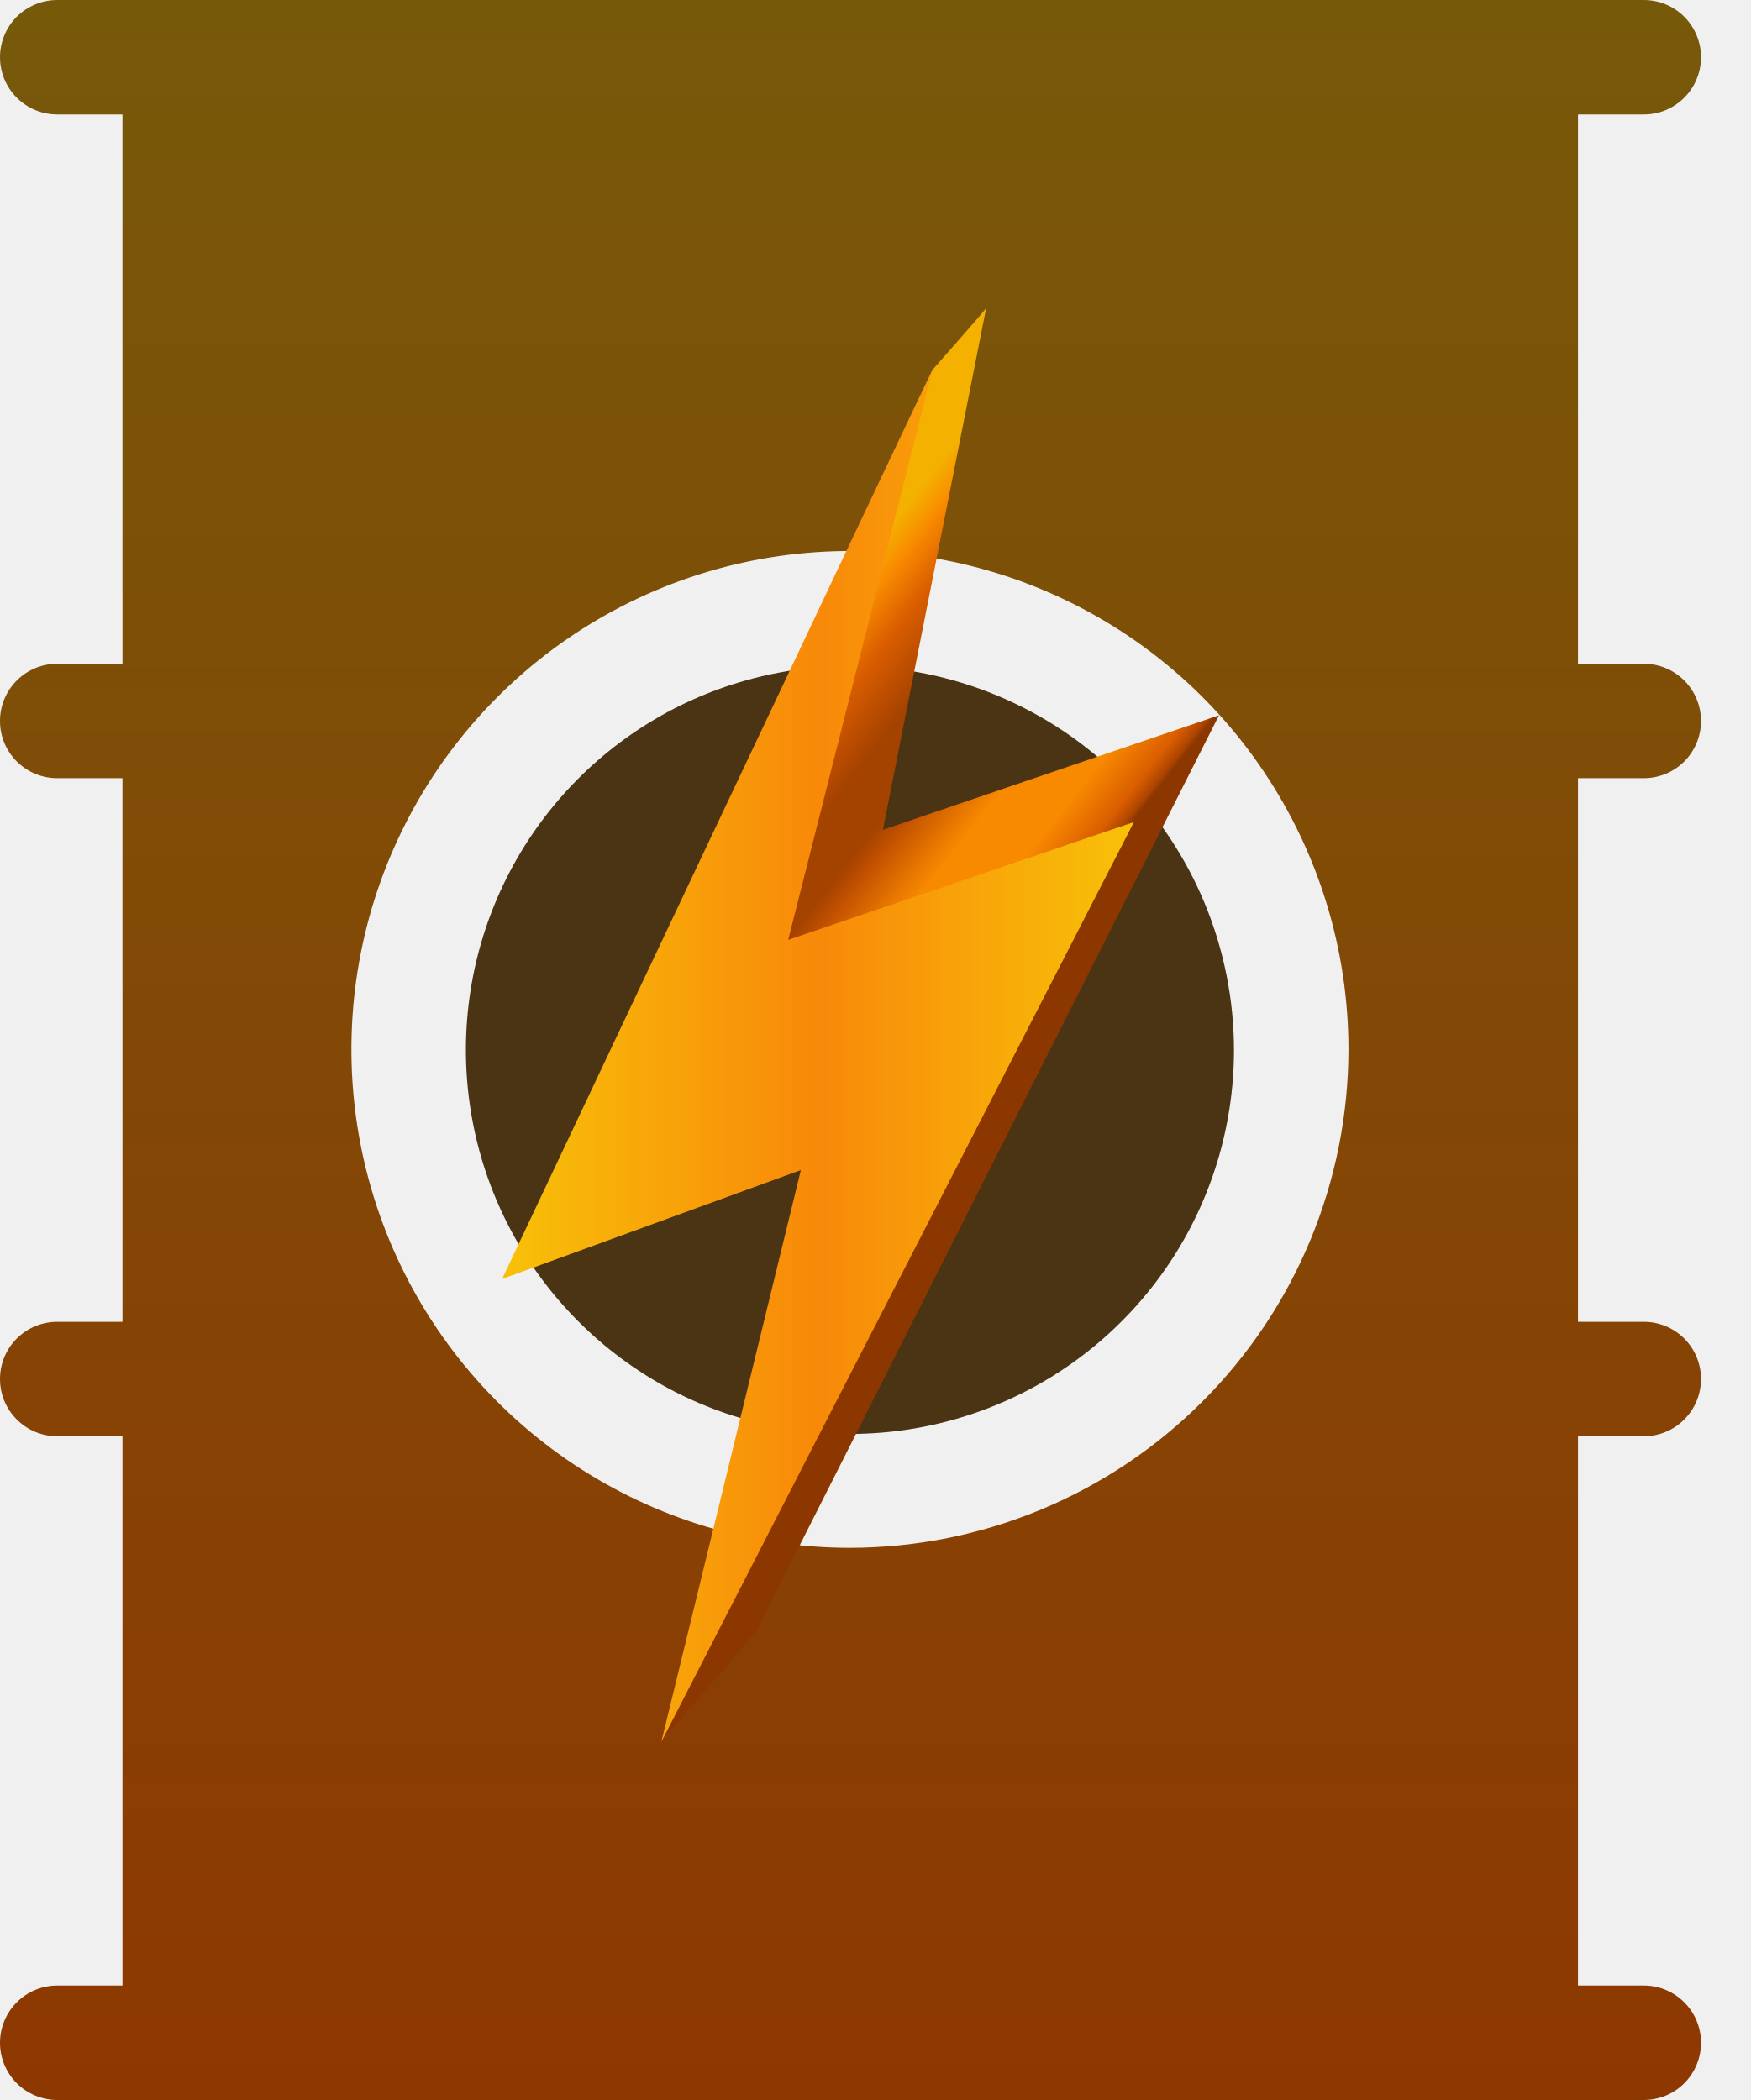
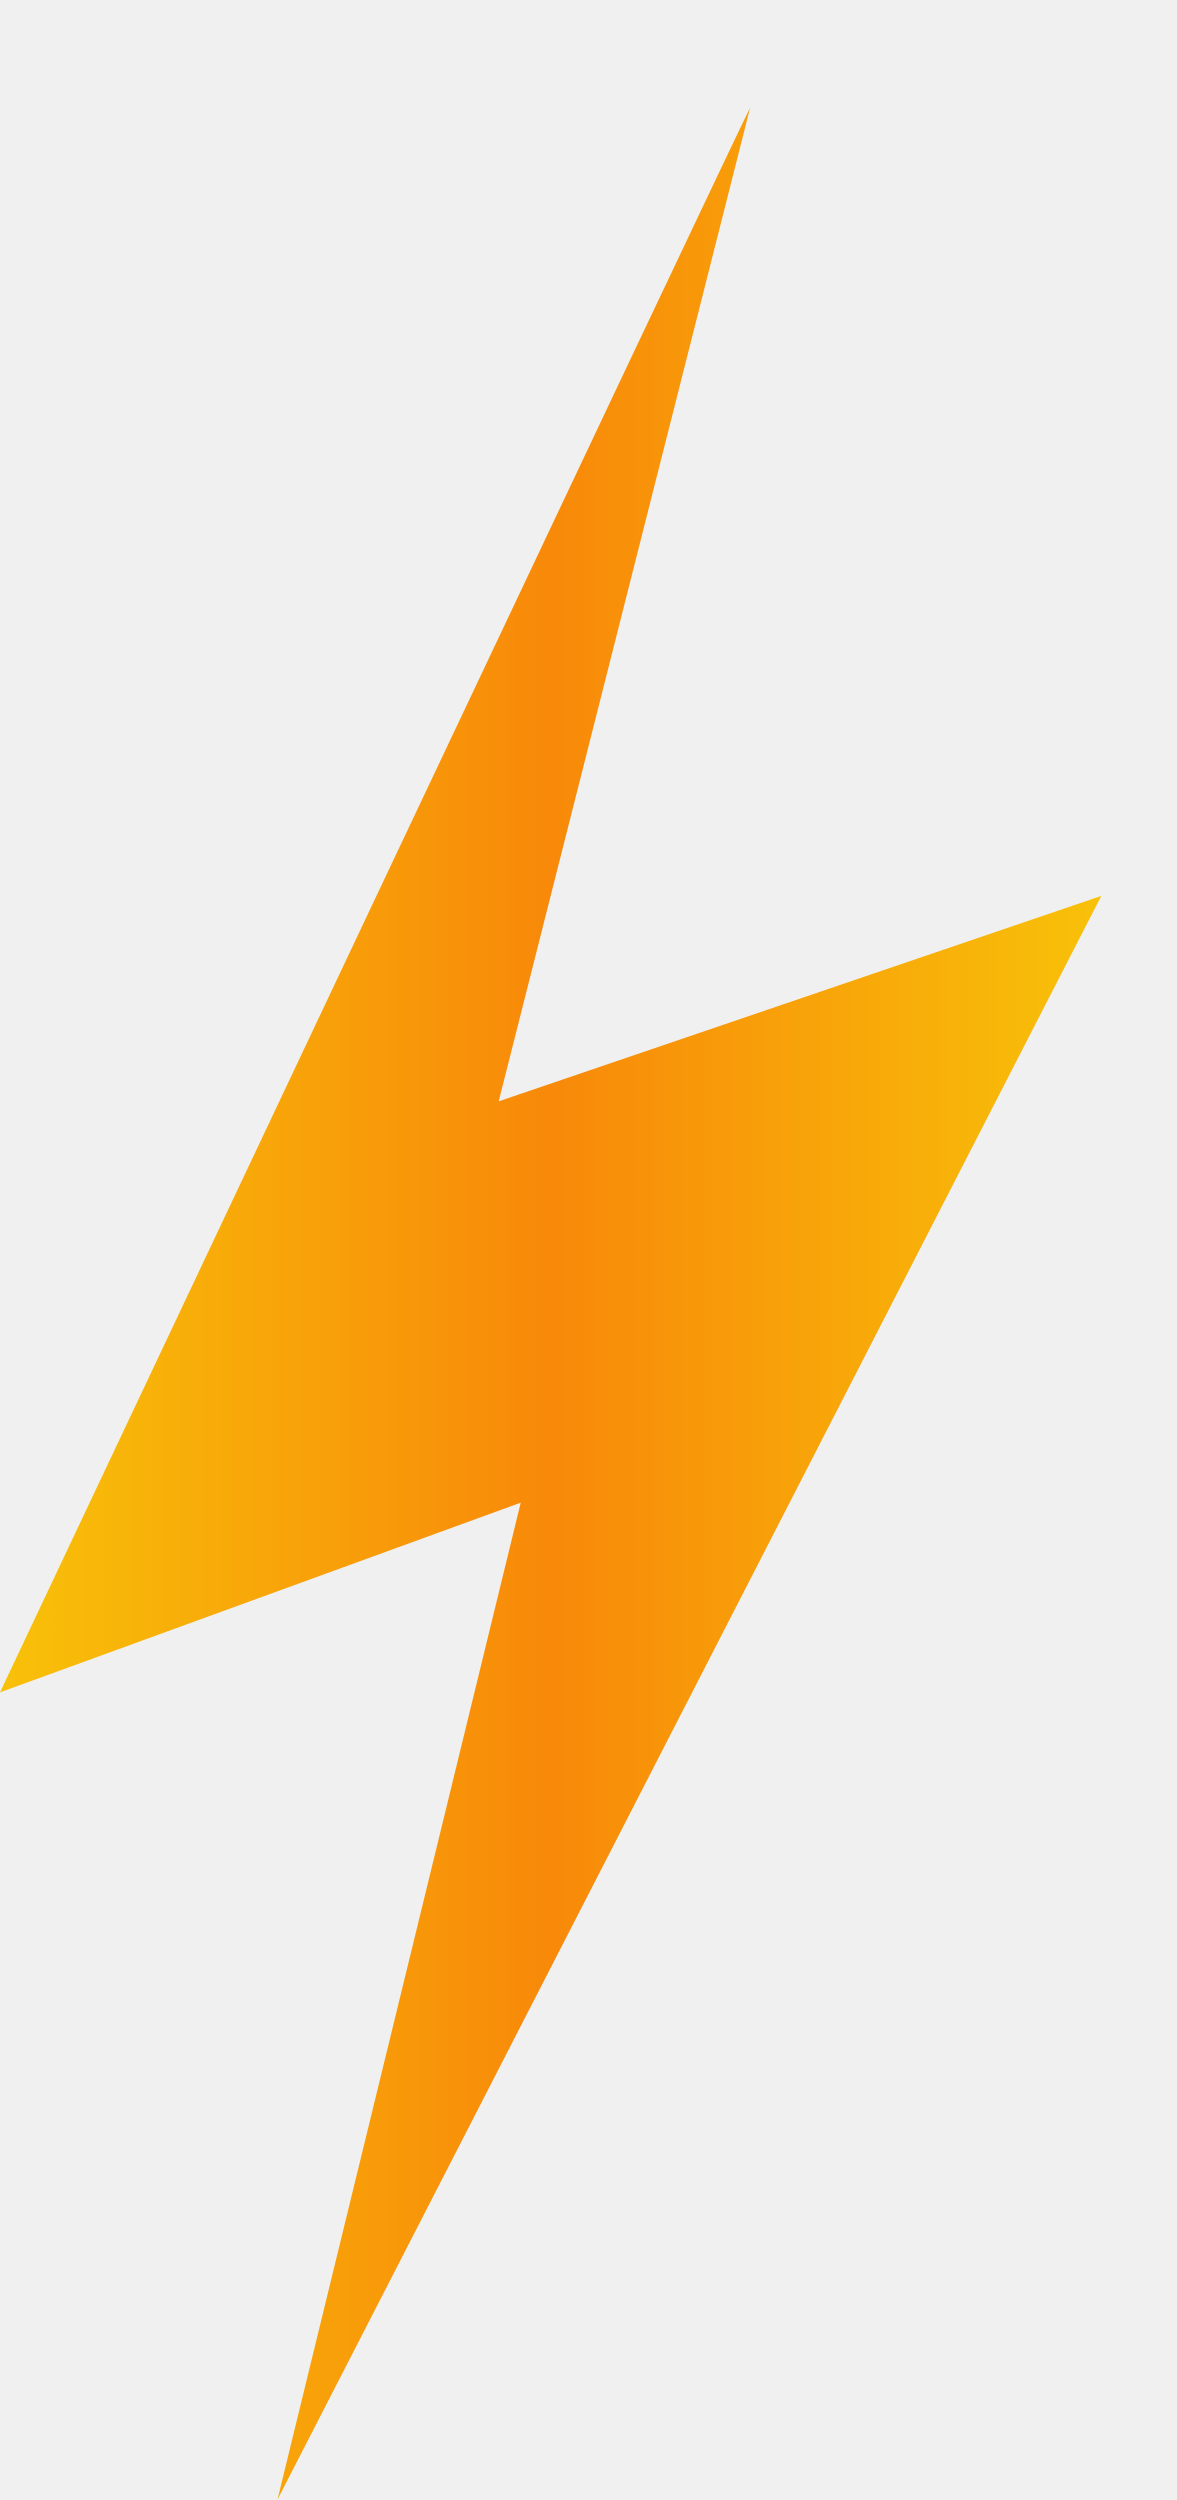
- <svg xmlns="http://www.w3.org/2000/svg" width="25" height="30" viewBox="0 0 25 30" fill="none">
-   <path d="M23.477 11.117C23.694 11.117 23.902 11.031 24.055 10.878C24.208 10.724 24.294 10.517 24.294 10.3C24.294 10.083 24.208 9.875 24.055 9.722C23.902 9.568 23.694 9.482 23.477 9.482H22.537V1.635H23.477C23.694 1.635 23.902 1.549 24.055 1.395C24.208 1.242 24.294 1.034 24.294 0.817C24.294 0.601 24.208 0.393 24.055 0.239C23.902 0.086 23.694 0 23.477 0H0.817C0.601 0 0.393 0.086 0.239 0.239C0.086 0.393 0 0.601 0 0.817C0 1.034 0.086 1.242 0.239 1.395C0.393 1.549 0.601 1.635 0.817 1.635H1.749V9.482H0.817C0.601 9.482 0.393 9.568 0.239 9.722C0.086 9.875 0 10.083 0 10.3C0 10.517 0.086 10.724 0.239 10.878C0.393 11.031 0.601 11.117 0.817 11.117H1.749V18.883H0.817C0.601 18.883 0.393 18.969 0.239 19.122C0.086 19.276 0 19.483 0 19.7C0 19.917 0.086 20.125 0.239 20.278C0.393 20.432 0.601 20.518 0.817 20.518H1.749V28.365H0.817C0.601 28.365 0.393 28.451 0.239 28.605C0.086 28.758 0 28.966 0 29.183C0 29.399 0.086 29.607 0.239 29.761C0.393 29.914 0.601 30 0.817 30H23.477C23.694 30 23.902 29.914 24.055 29.761C24.208 29.607 24.294 29.399 24.294 29.183C24.294 28.966 24.208 28.758 24.055 28.605C23.902 28.451 23.694 28.365 23.477 28.365H22.537V20.518H23.477C23.694 20.518 23.902 20.432 24.055 20.278C24.208 20.125 24.294 19.917 24.294 19.7C24.294 19.483 24.208 19.276 24.055 19.122C23.902 18.969 23.694 18.883 23.477 18.883H22.537V11.117H23.477ZM12.147 22.112C10.739 22.113 9.362 21.697 8.19 20.916C7.018 20.135 6.105 19.024 5.564 17.724C5.024 16.424 4.881 14.992 5.154 13.611C5.427 12.229 6.104 10.96 7.099 9.963C8.093 8.966 9.361 8.287 10.742 8.01C12.123 7.734 13.555 7.873 14.856 8.411C16.158 8.948 17.271 9.859 18.054 11.029C18.838 12.199 19.257 13.575 19.259 14.984C19.259 16.871 18.51 18.682 17.177 20.018C15.844 21.355 14.035 22.107 12.147 22.112V22.112Z" fill="url(#paint0_linear_101_5336)" />
-   <path d="M12.147 9.515C11.062 9.513 10.002 9.833 9.099 10.434C8.196 11.036 7.491 11.892 7.075 12.893C6.658 13.895 6.548 14.997 6.758 16.062C6.968 17.126 7.489 18.104 8.255 18.872C9.021 19.641 9.997 20.165 11.061 20.378C12.125 20.591 13.228 20.484 14.23 20.07C15.233 19.657 16.091 18.955 16.695 18.054C17.299 17.153 17.622 16.093 17.624 15.008V15.008C17.624 13.554 17.048 12.159 16.021 11.129C14.994 10.1 13.601 9.519 12.147 9.515V9.515Z" fill="#4A3414" />
-   <g clip-path="url(#clip0_101_5336)">
-     <path d="M14.084 4.402C14.067 4.434 13.317 5.285 13.317 5.285L8.521 16.701L12.788 15.146L9.442 24.88L10.795 23.316L17.41 10.218L12.61 11.854L14.084 4.402Z" fill="url(#paint1_linear_101_5336)" />
-     <path style="mix-blend-mode:overlay" opacity="0.2" d="M14.084 4.402C14.067 4.434 13.317 5.285 13.317 5.285L8.521 16.701L12.788 15.146L9.442 24.88L10.795 23.316L17.41 10.218L12.61 11.854L14.084 4.402Z" fill="url(#paint2_linear_101_5336)" />
-     <path d="M13.317 5.285C13.247 5.409 7.171 18.271 7.171 18.271L11.438 16.715L9.445 24.885L16.195 11.743L11.257 13.427L13.317 5.285Z" fill="url(#paint3_linear_101_5336)" />
-   </g>
+ <svg xmlns="http://www.w3.org/2000/svg" width="8" height="17" viewBox="0 0 8 17" fill="none">
+   <path d="M5.101 0.732C5.042 0.835 0 11.508 0 11.508L3.541 10.218L1.887 16.997L7.489 6.092L3.391 7.489L5.101 0.732Z" fill="url(#paint0_linear_100_898)" />
  <defs>
-     <linearGradient id="paint0_linear_101_5336" x1="12.147" y1="0" x2="12.147" y2="30" gradientUnits="userSpaceOnUse">
-       <stop stop-color="#77590A" />
-       <stop offset="1" stop-color="#8E3801" />
-     </linearGradient>
-     <linearGradient id="paint1_linear_101_5336" x1="9.221" y1="11.976" x2="14.662" y2="16.24" gradientUnits="userSpaceOnUse">
-       <stop stop-color="#F2AB00" />
-       <stop offset="0.06" stop-color="#F78900" />
-       <stop offset="0.14" stop-color="#D46200" />
-       <stop offset="0.26" stop-color="#9F4800" />
-       <stop offset="0.36" stop-color="#9F4800" />
-       <stop offset="0.4" stop-color="#BA5600" />
-       <stop offset="0.52" stop-color="#F78900" />
-       <stop offset="0.64" stop-color="#F78900" />
-       <stop offset="0.73" stop-color="#D46200" />
-       <stop offset="0.76" stop-color="#A74B00" />
-       <stop offset="0.77" stop-color="#8B3D00" />
-       <stop offset="0.99" stop-color="#8B3D00" />
-     </linearGradient>
-     <linearGradient id="paint2_linear_101_5336" x1="9.221" y1="11.976" x2="14.662" y2="16.24" gradientUnits="userSpaceOnUse">
-       <stop stop-color="#F2AB00" />
-       <stop offset="0.06" stop-color="#F78900" />
-       <stop offset="0.14" stop-color="#D46200" />
-       <stop offset="0.26" stop-color="#9F4800" />
-       <stop offset="0.36" stop-color="#9F4800" />
-       <stop offset="0.4" stop-color="#BA5600" />
-       <stop offset="0.52" stop-color="#F78900" />
-       <stop offset="0.64" stop-color="#F78900" />
-       <stop offset="0.73" stop-color="#D46200" />
-       <stop offset="0.76" stop-color="#A74B00" />
-       <stop offset="0.77" stop-color="#8B3D00" />
-       <stop offset="0.99" stop-color="#8B3D00" />
-     </linearGradient>
-     <linearGradient id="paint3_linear_101_5336" x1="7.171" y1="15.082" x2="16.195" y2="15.082" gradientUnits="userSpaceOnUse">
+     <linearGradient id="paint0_linear_100_898" x1="0" y1="8.862" x2="7.489" y2="8.862" gradientUnits="userSpaceOnUse">
      <stop stop-color="#F8C109" />
      <stop offset="0.5" stop-color="#F88909" />
      <stop offset="1" stop-color="#F8C109" />
    </linearGradient>
-     <clipPath id="clip0_101_5336">
-       <rect width="10.239" height="20.478" fill="white" transform="translate(7.17096 4.40234)" />
-     </clipPath>
  </defs>
</svg>
